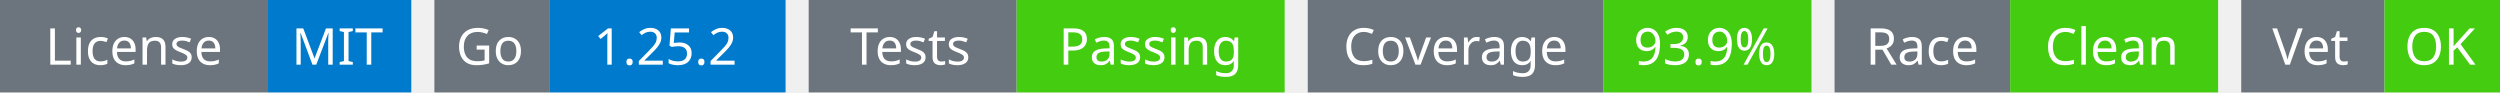
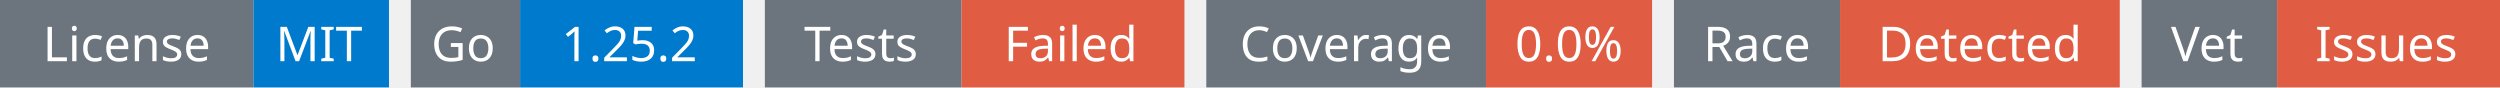
- <svg xmlns="http://www.w3.org/2000/svg" width="541" height="20" viewBox="0 0 541 20">
+ <svg xmlns="http://www.w3.org/2000/svg" width="572" height="20" viewBox="0 0 572 20">
  <g transform="translate(0, 0)">
    <rect x="0" y="0" width="58" height="20" fill="#6c757d" />
    <rect x="58" y="0" width="31" height="20" fill="#007acc" />
    <text x="29" y="14" text-anchor="middle" font-family="sans-serif" font-size="11" fill="white">License</text>
    <text x="73" y="14" text-anchor="middle" font-family="sans-serif" font-size="11" fill="white">MIT</text>
  </g>
  <g transform="translate(94, 0)">
    <rect x="0" y="0" width="25" height="20" fill="#6c757d" />
    <rect x="25" y="0" width="51" height="20" fill="#007acc" />
    <text x="12" y="14" text-anchor="middle" font-family="sans-serif" font-size="11" fill="white">Go</text>
    <text x="50" y="14" text-anchor="middle" font-family="sans-serif" font-size="11" fill="white">1.25.2</text>
  </g>
  <g transform="translate(175, 0)">
    <rect x="0" y="0" width="45" height="20" fill="#6c757d" />
-     <rect x="45" y="0" width="58" height="20" fill="#4c1" />
+     <rect x="45" y="0" width="51" height="20" fill="#e05d44" />
    <text x="22" y="14" text-anchor="middle" font-family="sans-serif" font-size="11" fill="white">Tests</text>
-     <text x="74" y="14" text-anchor="middle" font-family="sans-serif" font-size="11" fill="white">Passing</text>
+     <text x="70" y="14" text-anchor="middle" font-family="sans-serif" font-size="11" fill="white">Failed</text>
  </g>
-   <g transform="translate(283, 0)">
+   <g transform="translate(276, 0)">
    <rect x="0" y="0" width="64" height="20" fill="#6c757d" />
-     <rect x="64" y="0" width="45" height="20" fill="#4c1" />
+     <rect x="64" y="0" width="38" height="20" fill="#e05d44" />
    <text x="32" y="14" text-anchor="middle" font-family="sans-serif" font-size="11" fill="white">Coverage</text>
-     <text x="86" y="14" text-anchor="middle" font-family="sans-serif" font-size="11" fill="white">93.9%</text>
+     <text x="83" y="14" text-anchor="middle" font-family="sans-serif" font-size="11" fill="white">0.0%</text>
  </g>
-   <g transform="translate(397, 0)">
+   <g transform="translate(383, 0)">
    <rect x="0" y="0" width="38" height="20" fill="#6c757d" />
-     <rect x="38" y="0" width="45" height="20" fill="#4c1" />
+     <rect x="38" y="0" width="64" height="20" fill="#e05d44" />
    <text x="19" y="14" text-anchor="middle" font-family="sans-serif" font-size="11" fill="white">Race</text>
-     <text x="60" y="14" text-anchor="middle" font-family="sans-serif" font-size="11" fill="white">Clean</text>
+     <text x="70" y="14" text-anchor="middle" font-family="sans-serif" font-size="11" fill="white">Detected</text>
  </g>
-   <g transform="translate(485, 0)">
+   <g transform="translate(490, 0)">
    <rect x="0" y="0" width="31" height="20" fill="#6c757d" />
-     <rect x="31" y="0" width="25" height="20" fill="#4c1" />
+     <rect x="31" y="0" width="51" height="20" fill="#e05d44" />
    <text x="15" y="14" text-anchor="middle" font-family="sans-serif" font-size="11" fill="white">Vet</text>
-     <text x="43" y="14" text-anchor="middle" font-family="sans-serif" font-size="11" fill="white">OK</text>
+     <text x="56" y="14" text-anchor="middle" font-family="sans-serif" font-size="11" fill="white">Issues</text>
  </g>
</svg>
